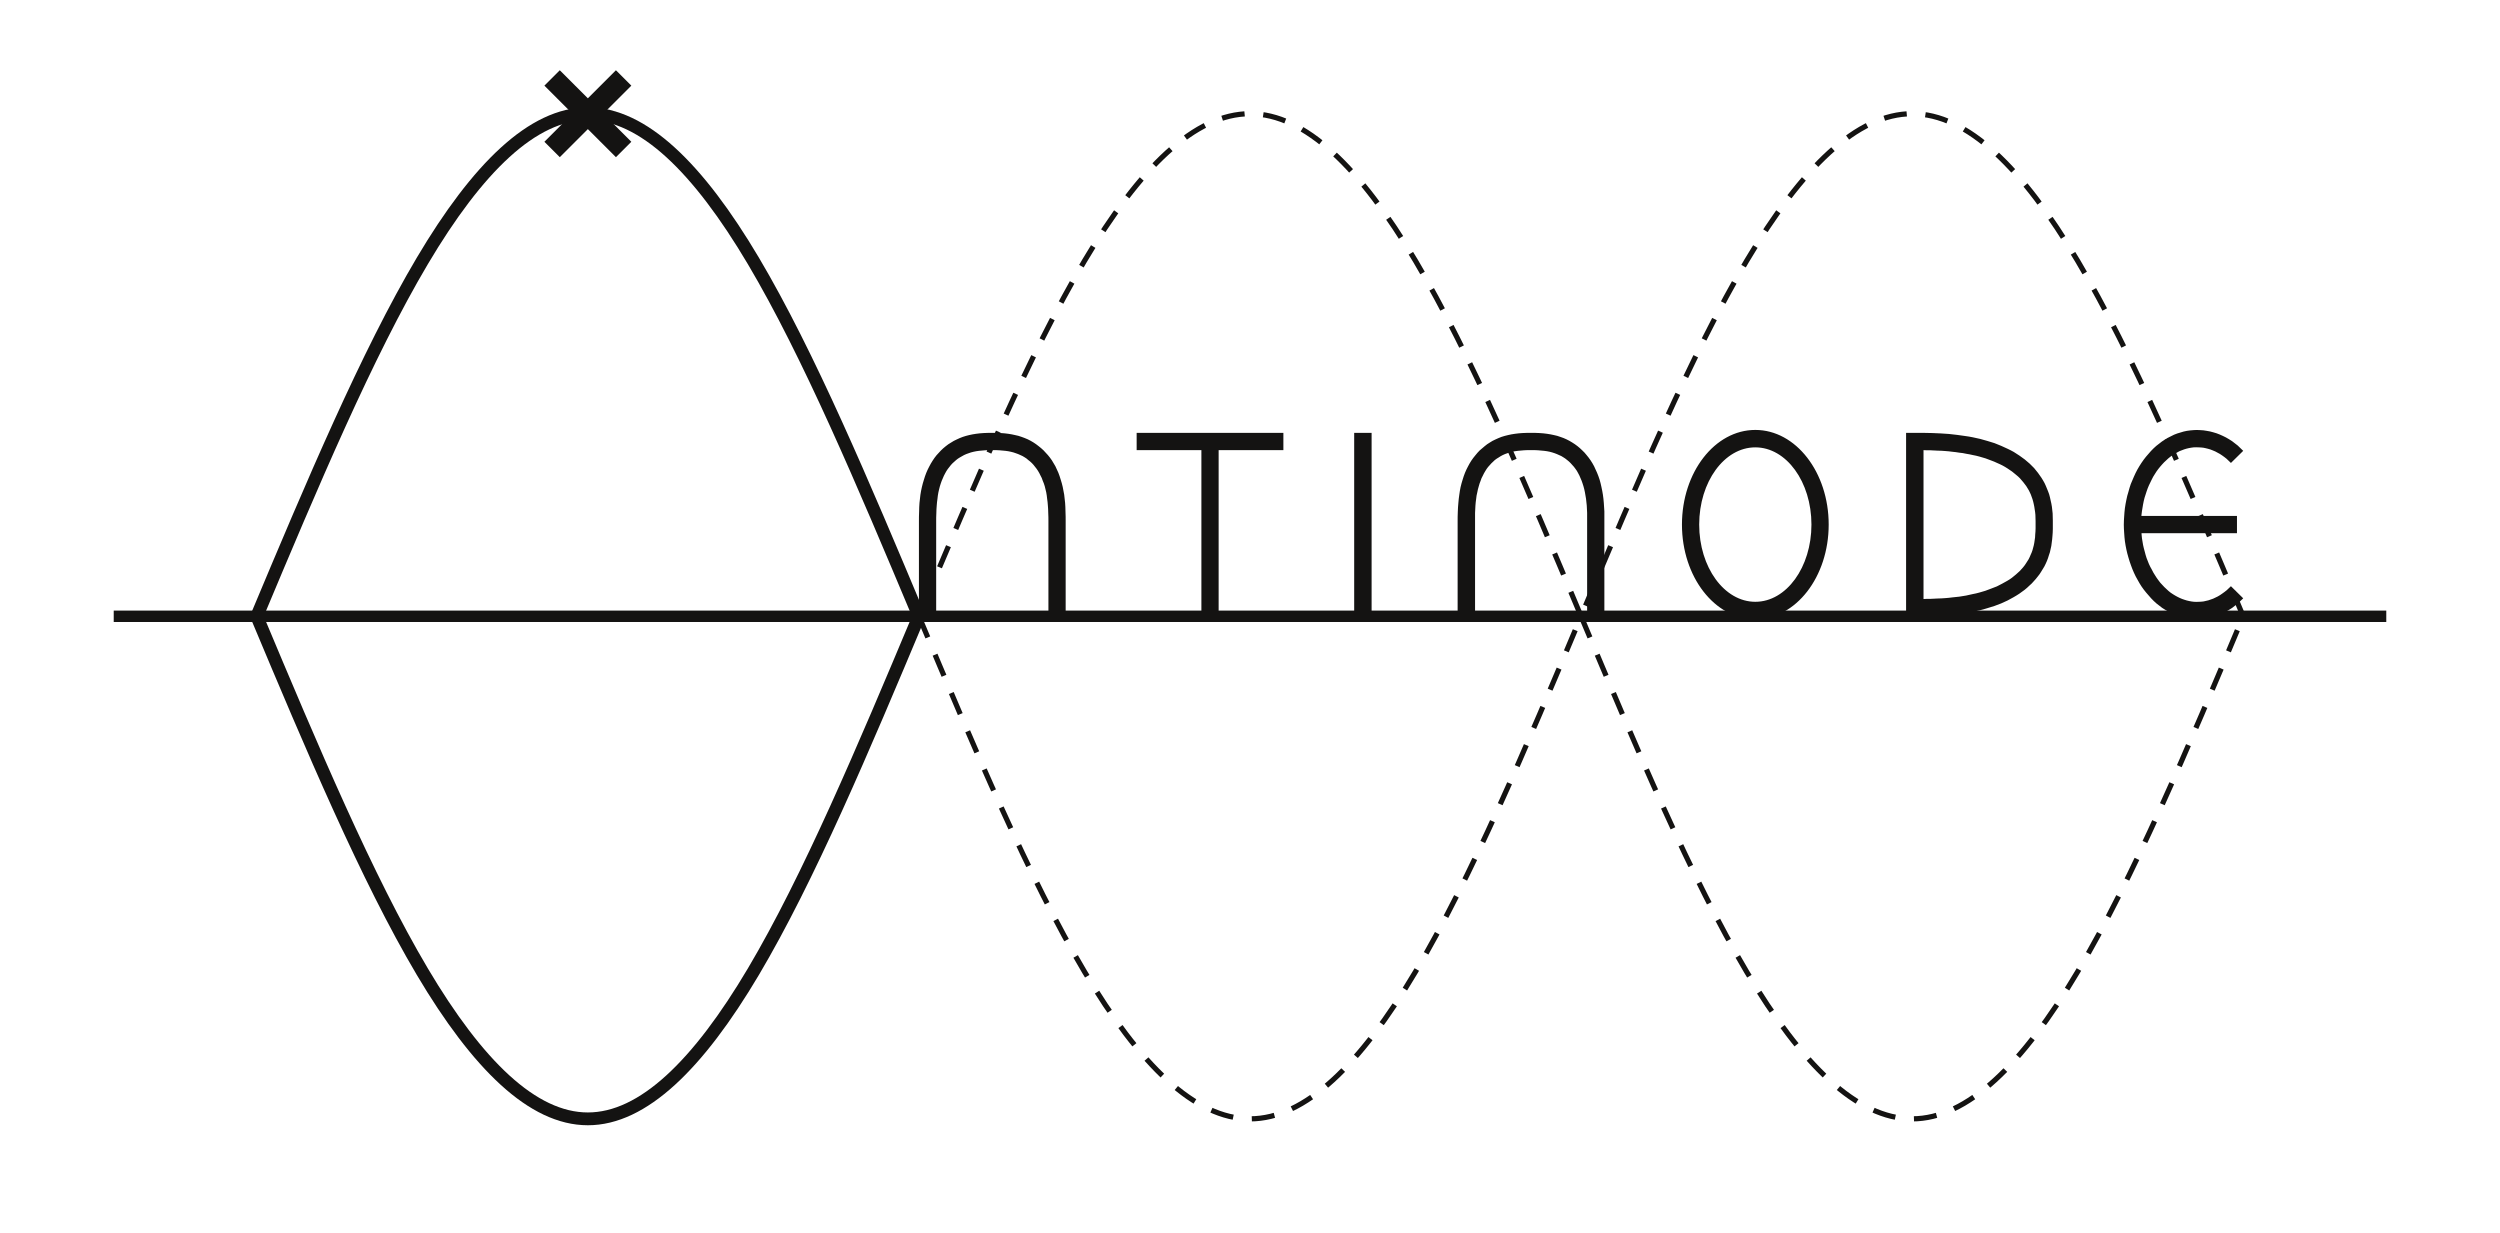
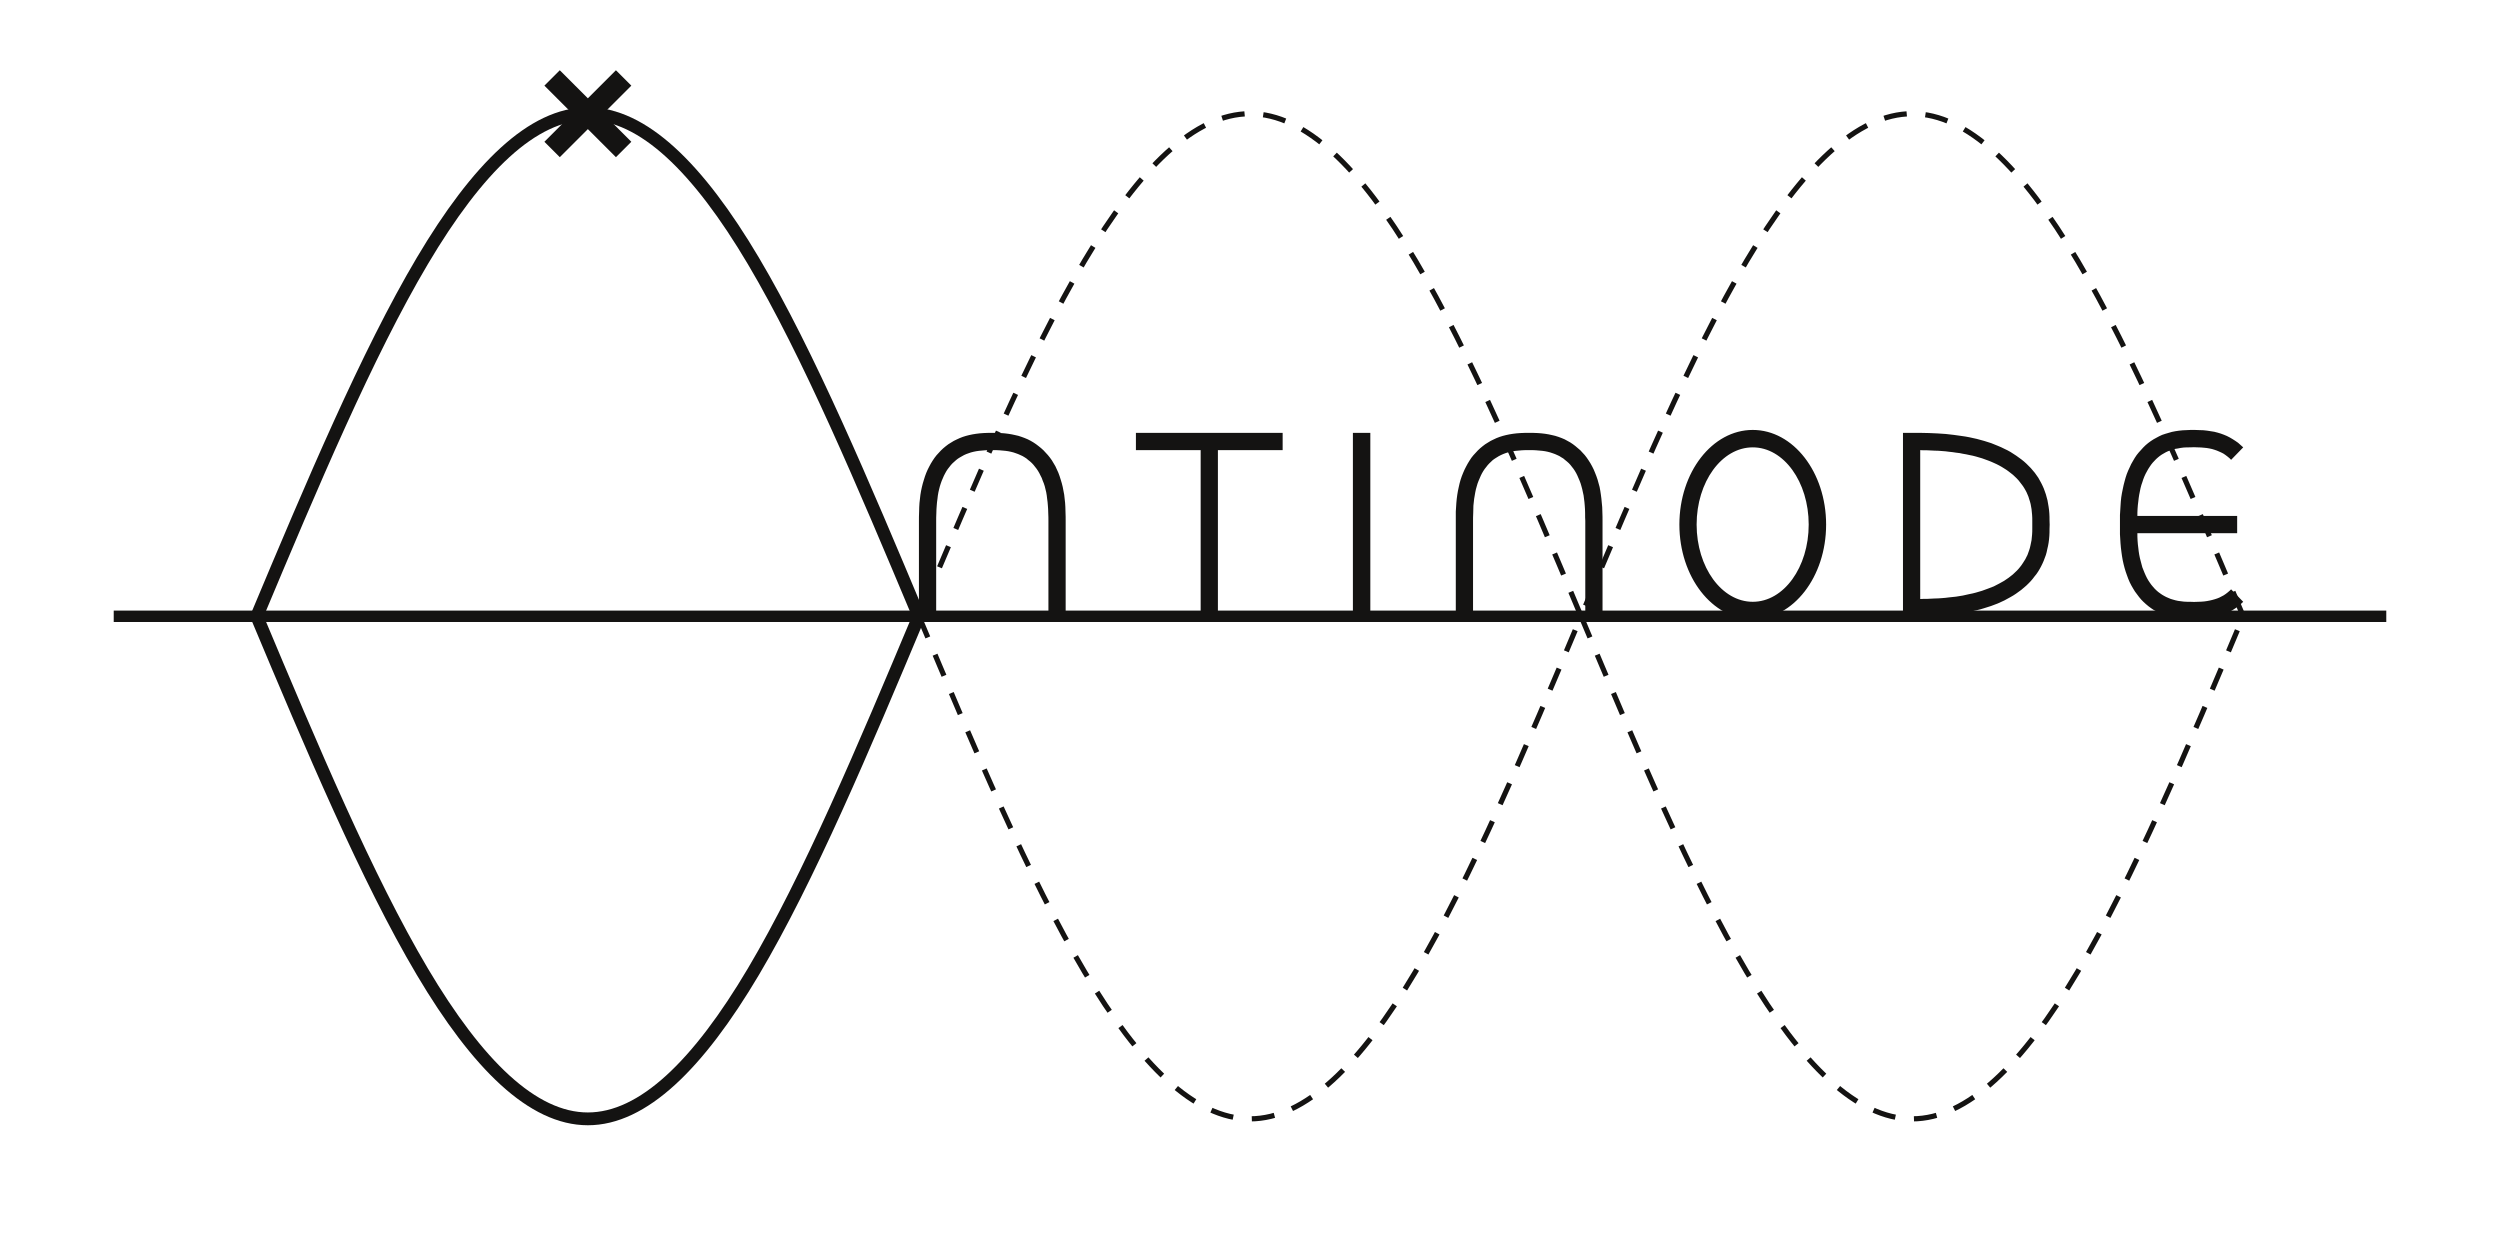
<svg xmlns="http://www.w3.org/2000/svg" width="1363" height="672" fill="#141312" viewBox="-140 -336 1363 672">
  <path fill="none" stroke="#141312" stroke-width="6.98" d="M0 0c30.08 71.73 60.17 143.02 90.25 193.75C120.33 244.47 150.42 274 180.5 274s60.17-29.53 90.25-80.25C300.83 143.02 330.92 71.73 361 0c-30.08-71.73-60.17-143.02-90.25-193.75C240.67-244.47 210.58-274 180.5-274s-60.17 29.53-90.25 80.25C60.17-143.02 30.08-71.73 0 0Z" />
  <path fill="none" stroke="#141312" stroke-dasharray="12.5 10.2" stroke-width="2.83" d="M361 0c30.08 71.73 60.17 143.02 90.25 193.75C481.33 244.47 511.42 274 541.5 274s60.17-29.53 90.25-80.25C661.83 143.02 691.92 71.73 722 0c-30.08-71.73-60.17-143.02-90.25-193.75C601.67-244.47 571.58-274 541.5-274s-60.17 29.53-90.25 80.25C421.17-143.02 391.08-71.73 361 0Zm361 0c30.08 71.73 60.17 143.02 90.25 193.75C842.33 244.47 872.42 274 902.5 274s60.17-29.53 90.25-80.25C1022.83 143.02 1052.92 71.73 1083 0c-30.08-71.73-60.17-143.02-90.25-193.75C962.67-244.47 932.58-274 902.5-274s-60.17 29.53-90.25 80.25C782.17-143.02 752.08-71.73 722 0Z" />
  <path fill="none" stroke="#141312" stroke-width="6.22" d="M-78 0h1239" />
  <path fill="none" stroke="#141312" stroke-width="11.87" d="m161-293.5 39 39m-39 0 39-39" />
-   <path d="M361 0v-52h9.4V0Zm70.6 0v-52h9.4V0Zm0-52c0-.7 0-3-.1-4.4 0-1.4-.1-2.7-.2-4s-.2-2.5-.4-3.7c-.1-1.2-.3-2.4-.5-3.5-.3-1.2-.5-2.2-.8-3.3s-.7-2.1-1.1-3c-.3-1-.7-2-1.2-2.8-.4-.9-.9-1.8-1.4-2.6s-1-1.5-1.6-2.2a16.3 16.3 0 0 0-3.7-3.7c-.6-.6-1.3-1.1-2-1.5-.8-.5-1.5-.9-2.3-1.2-.8-.4-1.6-.7-2.5-1-.8-.3-1.7-.6-2.7-.8-.9-.2-1.9-.4-2.9-.5-1.1-.1-2.1-.2-3.3-.3s-2.6-.1-3.9-.1-2.7 0-4 .1c-1.2.1-2.2.2-3.3.3-1 .1-2 .3-2.9.5-1 .2-1.9.5-2.7.8-.9.3-1.7.6-2.5 1s-1.5.8-2.3 1.3c-.7.4-1.4.9-2 1.4-.7.6-1.4 1.2-2 1.8s-1.2 1.3-1.7 2c-.6.7-1.1 1.4-1.6 2.2s-.9 1.7-1.4 2.6c-.4.8-.8 1.8-1.2 2.8-.3.9-.7 1.9-1 3-.3 1-.5 2.1-.8 3.3-.2 1.1-.4 2.3-.5 3.5-.2 1.2-.3 2.4-.4 3.7s-.2 2.6-.2 3.9c-.1 1.4-.1 3.7-.1 4.4H361c0-.9 0-3.5.1-5.1 0-1.6.1-3.2.2-4.7.2-1.5.3-3 .5-4.4s.5-2.9.8-4.2c.3-1.4.7-2.7 1.1-4s.8-2.6 1.3-3.8 1-2.3 1.6-3.4c.6-1.2 1.2-2.2 1.9-3.3.6-1 1.4-2 2.1-2.9.8-.9 1.6-1.8 2.4-2.6s1.7-1.6 2.6-2.3c.9-.8 1.9-1.4 2.9-2 1-.7 2-1.2 3.1-1.7 1-.5 2.2-1 3.3-1.4s2.3-.7 3.5-1 2.5-.5 3.8-.7 2.6-.3 4.1-.4 3.1-.1 4.7-.1c1.5 0 3.2 0 4.6.1 1.5.1 2.8.2 4.1.4s2.5.4 3.7.7c1.3.2 2.4.6 3.6 1 1.1.4 2.2.8 3.3 1.3s2.1 1.1 3.1 1.7 1.9 1.3 2.8 2c1 .7 1.8 1.5 2.7 2.3.8.8 1.6 1.7 2.4 2.6s1.5 1.9 2.2 2.9c.6 1 1.3 2.1 1.9 3.2.5 1.2 1.1 2.3 1.6 3.5s.9 2.5 1.3 3.8.8 2.6 1.1 4 .5 2.8.8 4.2c.2 1.5.3 2.9.5 4.5.1 1.5.2 3 .2 4.6.1 1.7.1 4.3.1 5.2Zm48.1-48h80v9.4h-80ZM515 0v-100h9.4V0Zm83.3 0v-100h9.5V0Zm56.4 0v-52h9.5V0Zm70.6 0v-52h9.4V0Zm0-52v-4.4c-.1-1.4-.1-2.7-.2-4s-.3-2.5-.4-3.7c-.2-1.2-.4-2.4-.6-3.5-.2-1.2-.5-2.2-.8-3.3s-.7-2.1-1-3c-.4-1-.8-2-1.2-2.8-.5-.9-.9-1.8-1.4-2.6s-1.1-1.5-1.6-2.2c-.6-.7-1.2-1.4-1.8-2s-1.2-1.2-1.9-1.7q-1.05-.9-2.1-1.5c-.7-.5-1.5-.9-2.3-1.2-.8-.4-1.6-.7-2.4-1-.9-.3-1.8-.6-2.7-.8-1-.2-1.9-.4-3-.5q-1.5-.15-3.3-.3c-1.2-.1-2.6-.1-3.9-.1s-2.7 0-3.9.1q-1.8.15-3.3.3c-1.1.1-2.1.3-3 .5s-1.8.5-2.7.8-1.7.6-2.5 1-1.5.8-2.2 1.3c-.8.4-1.4.9-2.1 1.4-.7.6-1.3 1.2-1.9 1.8s-1.2 1.3-1.8 2c-.5.7-1.1 1.4-1.5 2.2-.5.8-1 1.7-1.4 2.6-.5.8-.9 1.8-1.2 2.8-.4.9-.7 1.9-1 3-.3 1-.6 2.1-.8 3.3-.3 1.1-.5 2.3-.6 3.5-.2 1.2-.3 2.4-.4 3.7s-.1 2.6-.2 3.9v4.4h-9.5c0-.9 0-3.5.1-5.1s.1-3.2.3-4.7c.1-1.5.3-3 .5-4.4s.4-2.9.7-4.2c.3-1.4.7-2.7 1.1-4s.8-2.6 1.3-3.8 1-2.3 1.6-3.4c.6-1.2 1.2-2.2 1.9-3.3.7-1 1.4-2 2.2-2.9.7-.9 1.5-1.8 2.3-2.6.9-.8 1.8-1.6 2.7-2.3.9-.8 1.8-1.4 2.8-2 1-.7 2-1.2 3.1-1.7s2.2-1 3.3-1.4c1.2-.4 2.3-.7 3.6-1 1.2-.3 2.4-.5 3.8-.7 1.3-.2 2.6-.3 4-.4 1.5-.1 3.2-.1 4.7-.1 1.6 0 3.2 0 4.6.1 1.5.1 2.8.2 4.1.4s2.6.4 3.8.7c1.2.2 2.4.6 3.5 1 1.2.4 2.3.8 3.3 1.3 1.1.5 2.1 1.1 3.1 1.7s2 1.3 2.9 2 1.8 1.5 2.6 2.3c.9.8 1.7 1.7 2.4 2.6.8.9 1.5 1.9 2.2 2.9s1.3 2.1 1.9 3.2c.6 1.2 1.1 2.3 1.6 3.5s1 2.5 1.4 3.8.7 2.6 1 4 .6 2.8.8 4.2c.2 1.5.4 2.9.5 4.5.1 1.5.2 3 .3 4.6v5.2ZM857-50c0 28.5-17.9 51.6-40 51.6S777-21.5 777-50s17.9-51.6 40-51.6 40 23.1 40 51.6m-9.4 0c0-23.3-13.7-42.1-30.6-42.1S786.4-73.3 786.4-50 800.1-7.9 817-7.9s30.6-18.8 30.6-42.1m51.6 50v-100h9.5V0Zm4.7-100h4.9c1.6 0 3.2.1 4.7.1 1.5.1 3.1.1 4.6.2l4.5.3c1.4.2 2.9.3 4.4.5 1.4.2 2.8.4 4.3.6 1.4.2 2.8.4 4.2.7s2.7.6 4.1.9c1.3.4 2.6.7 3.9 1.1l3.9 1.2c1.2.5 2.5 1 3.7 1.5s2.3 1 3.5 1.6c1.1.5 2.2 1.1 3.3 1.7 1.1.7 2.1 1.3 3.1 2s2 1.4 2.9 2.1 1.8 1.5 2.7 2.3l2.4 2.4c.7.9 1.4 1.7 2.1 2.6s1.3 1.8 1.9 2.7c.6 1 1.2 1.9 1.7 2.9s.9 2 1.3 3c.5 1 .8 2.1 1.2 3.1.3 1.1.6 2.2.8 3.3.3 1.1.5 2.3.7 3.5.1 1.1.3 2.3.4 3.6 0 1.3.1 2.5.1 3.9v4.5c0 1.4-.1 2.7-.2 3.9-.1 1.3-.2 2.5-.4 3.7-.1 1.2-.3 2.3-.6 3.4q-.3 1.8-.9 3.3c-.3 1.1-.7 2.2-1.1 3.2s-.9 2-1.4 3c-.5.9-1.1 1.9-1.7 2.8-.6 1-1.2 1.9-1.9 2.7-.7.9-1.4 1.8-2.2 2.6-.7.8-1.5 1.7-2.4 2.4-.8.8-1.7 1.6-2.6 2.3-1 .7-1.9 1.4-2.9 2.1s-2.1 1.3-3.1 1.9l-3.3 1.8c-1.2.5-2.4 1.1-3.5 1.6-1.2.5-2.5.9-3.7 1.4l-3.9 1.2c-1.3.4-2.6.8-3.9 1.1-1.4.3-2.7.6-4.1.9s-2.8.5-4.2.7c-1.4.3-2.9.4-4.3.6-1.5.2-2.9.3-4.4.5l-4.5.3c-1.5.1-3 .1-4.5.2-1.6 0-3.1.1-4.7.1h-4.9v-9.4h4.4c1.4-.1 2.7-.1 4.1-.1 1.4-.1 2.7-.1 4.1-.2 1.3 0 2.6-.1 4-.2 1.3-.1 2.6-.2 3.9-.4 1.2-.1 2.5-.3 3.8-.4 1.2-.2 2.5-.4 3.7-.6 1.2-.3 2.4-.5 3.6-.8 1.2-.2 2.4-.5 3.5-.8 1.2-.3 2.3-.7 3.4-1 1.1-.4 2.2-.8 3.2-1.2 1.1-.4 2.1-.8 3.1-1.2 1-.5 2-1 2.9-1.5q1.5-.75 2.7-1.5c.9-.5 1.8-1.1 2.6-1.7.7-.6 1.5-1.2 2.2-1.8s1.4-1.3 2.1-1.9c.6-.7 1.2-1.3 1.8-2s1.1-1.4 1.6-2.2c.5-.7.9-1.5 1.4-2.2.4-.8.8-1.6 1.1-2.4.4-.8.7-1.6 1-2.5.2-.8.5-1.7.7-2.6.2-1 .4-1.9.5-2.9.2-1 .3-2 .3-3.1.1-1 .2-2.2.2-3.4v-3.9c0-1.2-.1-2.3-.1-3.4-.1-1.1-.2-2.1-.4-3.1-.1-.9-.3-1.9-.5-2.8s-.4-1.8-.7-2.7c-.3-.8-.6-1.7-.9-2.5-.4-.8-.7-1.6-1.1-2.3-.5-.8-.9-1.5-1.4-2.3-.5-.7-1-1.4-1.6-2.1l-1.8-2.1c-.6-.6-1.3-1.3-2.1-1.9-.7-.6-1.4-1.2-2.2-1.8s-1.7-1.2-2.5-1.7c-.9-.6-1.8-1.1-2.7-1.6-1-.5-2-1-3-1.4-1-.5-2-.9-3.1-1.3-1-.4-2.1-.8-3.2-1.2-1.1-.3-2.2-.6-3.4-1-1.1-.3-2.3-.6-3.5-.8-1.2-.3-2.4-.5-3.6-.7-1.3-.3-2.5-.5-3.8-.6-1.2-.2-2.5-.4-3.8-.5-1.3-.2-2.6-.3-3.9-.4s-2.6-.2-4-.2c-1.3-.1-2.7-.1-4-.2-1.4 0-2.8 0-4.2-.1h-4.4Zm172.4 16.4c-.4-.4-1.6-1.6-2.4-2.3s-1.6-1.2-2.4-1.8-1.7-1.1-2.5-1.5c-.8-.5-1.7-.9-2.5-1.2-.9-.4-1.8-.7-2.6-.9-.9-.3-1.8-.4-2.6-.6-.9-.1-1.8-.2-2.7-.2-.8-.1-1.7 0-2.6 0-.8.1-1.7.2-2.6.4s-1.7.4-2.6.7-1.7.7-2.6 1c-.8.4-1.6.9-2.5 1.4-.8.5-1.6 1-2.4 1.6s-1.6 1.3-2.3 2c-.8.7-1.5 1.4-2.2 2.2-.8.8-1.4 1.7-2.1 2.5-.7.9-1.3 1.8-1.9 2.8-.6.9-1.2 1.9-1.7 3-.5 1-1 2-1.5 3.1s-.9 2.2-1.3 3.4c-.4 1.1-.7 2.3-1.1 3.4-.3 1.2-.6 2.4-.8 3.6l-.6 3.6c-.2 1.3-.3 2.5-.4 3.7 0 1.3-.1 2.5-.1 3.8 0 1.2.1 2.4.2 3.7 0 1.2.2 2.4.3 3.7l.6 3.6c.3 1.2.5 2.4.9 3.6.3 1.2.6 2.3 1 3.5.4 1.1.9 2.2 1.3 3.3.5 1.1 1 2.1 1.6 3.1.5 1.1 1.1 2.1 1.7 3 .6 1 1.2 1.9 1.9 2.8.6.9 1.3 1.7 2.1 2.5.7.8 1.4 1.5 2.2 2.2.7.7 1.5 1.4 2.3 2s1.7 1.1 2.5 1.6 1.7.9 2.5 1.3 1.7.7 2.6 1c.8.3 1.7.5 2.6.7s1.7.3 2.6.4c.9 0 1.8.1 2.6 0 .9 0 1.8-.1 2.6-.2.9-.2 1.8-.4 2.6-.6.9-.3 1.8-.6 2.6-.9.9-.4 1.7-.8 2.5-1.2.9-.5 1.7-1 2.5-1.6.8-.5 1.6-1.2 2.4-1.8.8-.7 1.9-1.8 2.3-2.2l6.7 6.6c-.5.5-1.9 1.9-2.9 2.8-1 .8-2 1.6-3.1 2.4-1.1.7-2.2 1.4-3.3 2s-2.2 1.1-3.3 1.6c-1.2.5-2.3.9-3.5 1.3-1.2.3-2.4.6-3.6.8-1.1.2-2.3.3-3.6.4q-1.8.15-3.6 0c-1.2 0-2.4-.2-3.6-.4s-2.3-.5-3.5-.8c-1.2-.4-2.4-.8-3.5-1.3-1.2-.4-2.3-1-3.4-1.6s-2.2-1.3-3.3-2c-1-.8-2.1-1.6-3.1-2.4-1-.9-2-1.8-2.9-2.8s-1.8-2-2.7-3.1c-.9-1-1.7-2.2-2.5-3.3-.8-1.2-1.5-2.4-2.2-3.7-.7-1.2-1.4-2.5-2-3.9-.6-1.3-1.1-2.6-1.6-4s-1-2.8-1.4-4.3c-.4-1.4-.8-2.8-1.1-4.3s-.6-3-.8-4.5-.3-3-.4-4.5-.2-3-.2-4.5c0-1.6.1-3.1.2-4.6s.2-3 .4-4.5.5-3 .8-4.5c.3-1.4.6-2.9 1.1-4.3.4-1.5.8-2.9 1.3-4.3.5-1.3 1.1-2.7 1.7-4s1.2-2.7 1.9-3.9c.7-1.3 1.5-2.5 2.2-3.6.8-1.2 1.6-2.3 2.5-3.4s1.8-2.1 2.7-3.1 1.9-1.9 2.9-2.8c1-.8 2-1.6 3.1-2.4 1.1-.7 2.1-1.4 3.2-2s2.3-1.2 3.4-1.7c1.2-.5 2.3-.9 3.5-1.2 1.2-.4 2.3-.7 3.5-.9s2.4-.3 3.6-.4q1.8-.15 3.6 0c1.2 0 2.5.2 3.6.4 1.2.2 2.4.4 3.6.8 1.2.3 2.3.7 3.5 1.2 1.1.5 2.3 1 3.4 1.6s2.2 1.3 3.3 2c1 .8 2 1.6 3.1 2.4 1 .9 2.5 2.4 3 2.9Zm-53.7 28.9h57v9.4h-57Z" />
+   <path d="M361 0v-52h9.4V0Zm70.6 0v-52h9.4V0Zm0-52c0-.7 0-3-.1-4.4 0-1.4-.1-2.7-.2-4s-.2-2.5-.4-3.7c-.1-1.2-.3-2.4-.5-3.5-.3-1.2-.5-2.2-.8-3.3s-.7-2.1-1.1-3c-.3-1-.7-2-1.2-2.8-.4-.9-.9-1.8-1.4-2.6s-1-1.5-1.6-2.2a16.3 16.3 0 0 0-3.7-3.7c-.6-.6-1.3-1.1-2-1.5-.8-.5-1.5-.9-2.3-1.2-.8-.4-1.6-.7-2.5-1-.8-.3-1.7-.6-2.7-.8-.9-.2-1.9-.4-2.9-.5-1.1-.1-2.1-.2-3.3-.3s-2.6-.1-3.9-.1-2.7 0-4 .1c-1.2.1-2.2.2-3.3.3-1 .1-2 .3-2.9.5-1 .2-1.9.5-2.7.8-.9.3-1.7.6-2.5 1s-1.5.8-2.3 1.3c-.7.4-1.4.9-2 1.4-.7.6-1.4 1.2-2 1.8s-1.2 1.3-1.7 2c-.6.7-1.1 1.4-1.6 2.2s-.9 1.7-1.4 2.6c-.4.8-.8 1.8-1.2 2.8-.3.9-.7 1.9-1 3-.3 1-.5 2.1-.8 3.3-.2 1.1-.4 2.3-.5 3.5-.2 1.2-.3 2.4-.4 3.7s-.2 2.6-.2 3.9c-.1 1.4-.1 3.7-.1 4.4H361c0-.9 0-3.5.1-5.1 0-1.6.1-3.2.2-4.7.2-1.5.3-3 .5-4.4s.5-2.9.8-4.2c.3-1.4.7-2.7 1.1-4s.8-2.6 1.3-3.8 1-2.3 1.6-3.4c.6-1.2 1.2-2.2 1.9-3.3.6-1 1.4-2 2.1-2.9.8-.9 1.6-1.8 2.4-2.6s1.7-1.6 2.6-2.3c.9-.8 1.9-1.4 2.9-2 1-.7 2-1.2 3.1-1.7 1-.5 2.2-1 3.3-1.4s2.3-.7 3.5-1 2.5-.5 3.8-.7 2.6-.3 4.1-.4 3.1-.1 4.7-.1c1.5 0 3.2 0 4.6.1 1.5.1 2.8.2 4.1.4s2.5.4 3.7.7c1.3.2 2.4.6 3.6 1 1.1.4 2.2.8 3.3 1.3s2.1 1.1 3.1 1.7 1.9 1.3 2.8 2c1 .7 1.8 1.5 2.7 2.3.8.8 1.6 1.7 2.4 2.6s1.5 1.9 2.2 2.9c.6 1 1.3 2.1 1.9 3.2.5 1.2 1.1 2.3 1.6 3.5s.9 2.5 1.3 3.8.8 2.6 1.1 4 .5 2.8.8 4.2c.2 1.5.3 2.9.5 4.5.1 1.5.2 3 .2 4.6.1 1.7.1 4.3.1 5.2Zm47.7-48h80v9.4h-80ZM514.6 0v-100h9.4V0Zm83 0v-100h9.5V0Zm56.1 0v-52h9.4V0Zm70.6 0v-52h9.4V0Zm0-52c-.1-.7-.1-3-.1-4.4s-.1-2.7-.2-4-.2-2.5-.4-3.7c-.1-1.2-.3-2.4-.6-3.5-.2-1.2-.5-2.2-.8-3.3s-.6-2.1-1-3c-.4-1-.8-2-1.2-2.8-.4-.9-.9-1.8-1.4-2.6s-1-1.5-1.6-2.2c-.5-.7-1.1-1.4-1.7-2-.7-.6-1.3-1.2-2-1.7q-.9-.9-2.1-1.5c-.7-.5-1.4-.9-2.2-1.2-.8-.4-1.6-.7-2.5-1s-1.7-.6-2.7-.8c-.9-.2-1.9-.4-2.9-.5-1.1-.1-2.2-.2-3.4-.3-1.1-.1-2.5-.1-3.8-.1-1.4 0-2.8 0-4 .1s-2.2.2-3.3.3c-1 .1-2 .3-3 .5-.9.2-1.8.5-2.7.8-.8.3-1.6.6-2.4 1s-1.6.8-2.3 1.3c-.7.4-1.4.9-2.1 1.4-.6.6-1.3 1.2-1.9 1.8s-1.2 1.3-1.7 2c-.6.7-1.1 1.4-1.6 2.2s-1 1.7-1.4 2.6c-.4.8-.8 1.8-1.2 2.8-.4.9-.7 1.9-1 3-.3 1-.6 2.1-.8 3.3-.2 1.1-.4 2.3-.6 3.5-.1 1.2-.3 2.4-.4 3.7 0 1.3-.1 2.6-.1 3.9-.1 1.4-.1 3.7-.1 4.4h-9.4v-5.1c.1-1.6.2-3.2.3-4.7s.3-3 .5-4.4.5-2.9.8-4.2c.3-1.4.6-2.7 1-4s.9-2.6 1.4-3.8 1-2.3 1.6-3.4c.6-1.2 1.2-2.2 1.9-3.3.6-1 1.3-2 2.1-2.9s1.6-1.8 2.4-2.6 1.7-1.6 2.6-2.3c.9-.8 1.9-1.4 2.9-2 1-.7 2-1.2 3.1-1.7 1-.5 2.1-1 3.3-1.4 1.1-.4 2.3-.7 3.5-1s2.5-.5 3.8-.7 2.6-.3 4.1-.4c1.4-.1 3.1-.1 4.7-.1 1.5 0 3.1 0 4.6.1 1.4.1 2.7.2 4.1.4 1.3.2 2.5.4 3.7.7 1.2.2 2.4.6 3.6 1 1.1.4 2.2.8 3.3 1.3 1 .5 2.1 1.1 3.1 1.7s1.9 1.3 2.8 2 1.8 1.5 2.7 2.3c.8.8 1.6 1.7 2.4 2.6.7.9 1.5 1.9 2.1 2.9.7 1 1.3 2.1 1.9 3.2.6 1.2 1.2 2.3 1.6 3.5.5 1.2 1 2.5 1.4 3.8s.7 2.6 1.1 4c.3 1.4.5 2.8.7 4.2.2 1.5.4 2.9.5 4.5.2 1.5.3 3 .3 4.6.1 1.7.1 4.3.1 5.2Zm131.3 2c0 28.5-17.9 51.6-40 51.6s-40-23.1-40-51.6 17.9-51.6 40-51.6 40 23.1 40 51.6m-9.5 0c0-23.3-13.6-42.1-30.5-42.1S785-73.3 785-50s13.7 42.1 30.6 42.1 30.5-18.8 30.5-42.1m51.4 50v-100h9.4V0Zm4.7-100h4.9c1.5 0 3.1.1 4.6.1 1.6.1 3.1.1 4.6.2l4.5.3c1.5.2 2.9.3 4.4.5 1.4.2 2.9.4 4.3.6s2.8.4 4.2.7 2.8.6 4.1.9c1.3.4 2.7.7 4 1.1s2.6.8 3.8 1.2c1.3.5 2.5 1 3.7 1.5s2.4 1 3.5 1.6c1.1.5 2.3 1.1 3.3 1.7 1.1.7 2.1 1.3 3.1 2s2 1.4 2.9 2.1c1 .7 1.8 1.5 2.7 2.3l2.4 2.4c.8.9 1.5 1.7 2.2 2.6.6.9 1.3 1.8 1.9 2.7.6 1 1.1 1.9 1.6 2.9s1 2 1.4 3 .8 2.1 1.1 3.1l.9 3.3c.2 1.1.4 2.3.6 3.5.2 1.1.3 2.3.4 3.6s.1 2.5.1 3.9c.1 1.4.1 3.1 0 4.5 0 1.4 0 2.7-.1 3.9-.1 1.3-.2 2.5-.4 3.7s-.4 2.3-.7 3.4c-.2 1.2-.5 2.3-.8 3.3-.4 1.1-.8 2.2-1.2 3.2s-.9 2-1.4 3c-.5.9-1 1.9-1.6 2.8-.6 1-1.3 1.9-2 2.7-.6.9-1.4 1.8-2.1 2.6-.8.8-1.6 1.7-2.4 2.4-.9.8-1.8 1.6-2.7 2.3s-1.9 1.4-2.9 2.1-2 1.3-3.1 1.9l-3.3 1.8c-1.1.5-2.3 1.1-3.5 1.6s-2.4.9-3.7 1.4c-1.2.4-2.5.8-3.8 1.2s-2.6.8-4 1.1c-1.3.3-2.7.6-4.1.9s-2.8.5-4.2.7c-1.4.3-2.8.4-4.3.6-1.4.2-2.9.3-4.4.5-1.4.1-2.9.2-4.4.3s-3.1.1-4.6.2c-1.5 0-3.1.1-4.7.1h-4.8v-9.4h4.3c1.4-.1 2.8-.1 4.2-.1 1.3-.1 2.7-.1 4-.2 1.4 0 2.7-.1 4-.2s2.6-.2 3.9-.4c1.3-.1 2.5-.3 3.8-.4 1.2-.2 2.5-.4 3.7-.6 1.2-.3 2.4-.5 3.6-.8 1.2-.2 2.4-.5 3.5-.8 1.2-.3 2.3-.7 3.4-1l3.3-1.2c1-.4 2.1-.8 3.1-1.2 1-.5 1.9-1 2.9-1.5l2.7-1.5c.8-.5 1.7-1.1 2.5-1.7s1.5-1.2 2.3-1.8c.7-.6 1.4-1.3 2-1.9.7-.7 1.3-1.3 1.8-2 .6-.7 1.1-1.4 1.6-2.2.5-.7 1-1.5 1.4-2.2l1.2-2.4c.3-.8.6-1.6.9-2.5.3-.8.5-1.7.7-2.6.2-1 .4-1.9.6-2.9.1-1 .2-2 .3-3.1.1-1 .1-2.2.1-3.4v-3.9c0-1.2 0-2.3-.1-3.4s-.2-2.1-.3-3.1c-.2-.9-.3-1.9-.5-2.8s-.5-1.8-.8-2.7c-.2-.8-.5-1.7-.9-2.5-.3-.8-.7-1.6-1.1-2.3-.4-.8-.9-1.5-1.4-2.3-.5-.7-1-1.4-1.6-2.1q-.75-1.05-1.8-2.1c-.6-.6-1.3-1.3-2-1.9s-1.5-1.2-2.3-1.8-1.6-1.2-2.5-1.7c-.9-.6-1.8-1.1-2.7-1.6-1-.5-1.9-1-2.9-1.4-1-.5-2.1-.9-3.1-1.3l-3.3-1.2c-1.1-.3-2.2-.6-3.4-1-1.1-.3-2.3-.6-3.5-.8-1.2-.3-2.4-.5-3.6-.7-1.2-.3-2.5-.5-3.7-.6-1.3-.2-2.6-.4-3.9-.5-1.2-.2-2.5-.3-3.9-.4-1.3-.1-2.6-.2-3.9-.2-1.4-.1-2.7-.1-4.1-.2-1.4 0-2.8 0-4.2-.1h-4.3Zm174.2 14.7c-.3-.4-1.4-1.4-2.1-1.9-.7-.6-1.4-1-2.1-1.5-.8-.4-1.5-.8-2.3-1.1-.8-.4-1.7-.7-2.6-1-.8-.3-1.7-.5-2.7-.7-.9-.2-1.9-.3-3-.4s-2.1-.2-3.4-.2c-1.3-.1-2.9-.1-4.2 0-1.2 0-2.4 0-3.5.1s-2.2.3-3.1.5c-1 .1-1.9.3-2.8.6s-1.8.6-2.6.9c-.8.4-1.6.7-2.3 1.2-.8.4-1.5.9-2.2 1.4s-1.3 1.1-2 1.7c-.6.6-1.2 1.2-1.8 1.9s-1.2 1.5-1.7 2.3-1.1 1.6-1.5 2.5c-.5.9-1 1.8-1.4 2.8s-.8 2-1.1 3.1c-.4 1-.7 2.1-1 3.3-.2 1.1-.5 2.3-.7 3.5s-.4 2.5-.5 3.7c-.2 1.3-.3 2.6-.4 4-.1 1.3-.1 2.7-.1 4.1-.1 1.5-.1 3-.1 4.5s0 3.1.1 4.6c0 1.4 0 2.8.1 4.1.1 1.4.2 2.7.4 4 .1 1.2.3 2.5.5 3.7s.5 2.4.8 3.5c.3 1.2.6 2.3.9 3.4.4 1 .8 2.1 1.2 3 .4 1 .9 2 1.3 2.8.5.9 1 1.8 1.6 2.6.5.8 1.1 1.5 1.7 2.2s1.2 1.4 1.9 2c.6.6 1.3 1.1 2 1.6s1.4 1 2.2 1.4c.7.4 1.5.8 2.3 1.1.8.4 1.7.7 2.5.9.9.3 1.8.5 2.8.7 1 .1 2 .3 3.1.4s2.3.1 3.5.1c1.3.1 2.9.1 4.2 0 1.3 0 2.4-.1 3.5-.2 1-.1 2-.3 3-.5.9-.2 1.8-.4 2.7-.7.9-.2 1.7-.6 2.5-.9.8-.4 1.6-.8 2.3-1.2q1.2-.75 2.1-1.5c.7-.5 1.7-1.5 2-1.8l6.6 6.8c-.4.4-1.7 1.6-2.7 2.4-.9.7-1.9 1.4-2.9 2s-2 1.2-3.1 1.7-2.2.9-3.3 1.3c-1.2.4-2.4.7-3.6 1s-2.5.5-3.8.7c-1.4.1-2.7.2-4.2.3s-3.4.1-4.9.1c-1.6-.1-3-.1-4.4-.2s-2.7-.3-3.9-.5c-1.3-.2-2.5-.5-3.7-.8s-2.4-.7-3.5-1.2c-1.1-.4-2.2-.9-3.2-1.5-1.1-.5-2-1.1-3-1.8s-1.9-1.4-2.8-2.2-1.8-1.6-2.6-2.5-1.6-1.9-2.3-2.9c-.8-1-1.5-2-2.1-3.1-.7-1.1-1.3-2.3-1.9-3.5-.5-1.2-1.1-2.5-1.5-3.8-.5-1.3-.9-2.6-1.3-4s-.7-2.8-1-4.2c-.3-1.5-.5-3-.7-4.5s-.4-3.1-.5-4.7-.2-3.2-.3-4.9v-10.5c.1-1.7.2-3.3.3-4.9s.2-3.2.4-4.7.5-3 .8-4.4c.3-1.5.6-2.9 1-4.3.3-1.4.8-2.7 1.2-4 .5-1.3 1-2.5 1.6-3.7.5-1.2 1.1-2.4 1.8-3.5.6-1.1 1.3-2.2 2-3.2.8-1 1.5-1.9 2.4-2.8.8-.9 1.6-1.8 2.5-2.6s1.8-1.5 2.8-2.2q1.5-1.05 3-1.8c1-.6 2.1-1.1 3.2-1.6 1.2-.4 2.3-.8 3.5-1.1 1.2-.4 2.4-.7 3.7-.9s2.6-.4 4-.5 2.9-.1 4.4-.2c1.6 0 3.3 0 4.8.1q2.25 0 4.2.3c1.3.2 2.6.4 3.8.6 1.2.3 2.4.6 3.6 1 1.1.4 2.2.8 3.3 1.3s2.1 1.1 3.1 1.7 2 1.3 3 2c.9.8 2.3 2.1 2.8 2.5Zm-55.9 30.6h59.2v9.4h-59.2Z" />
</svg>
